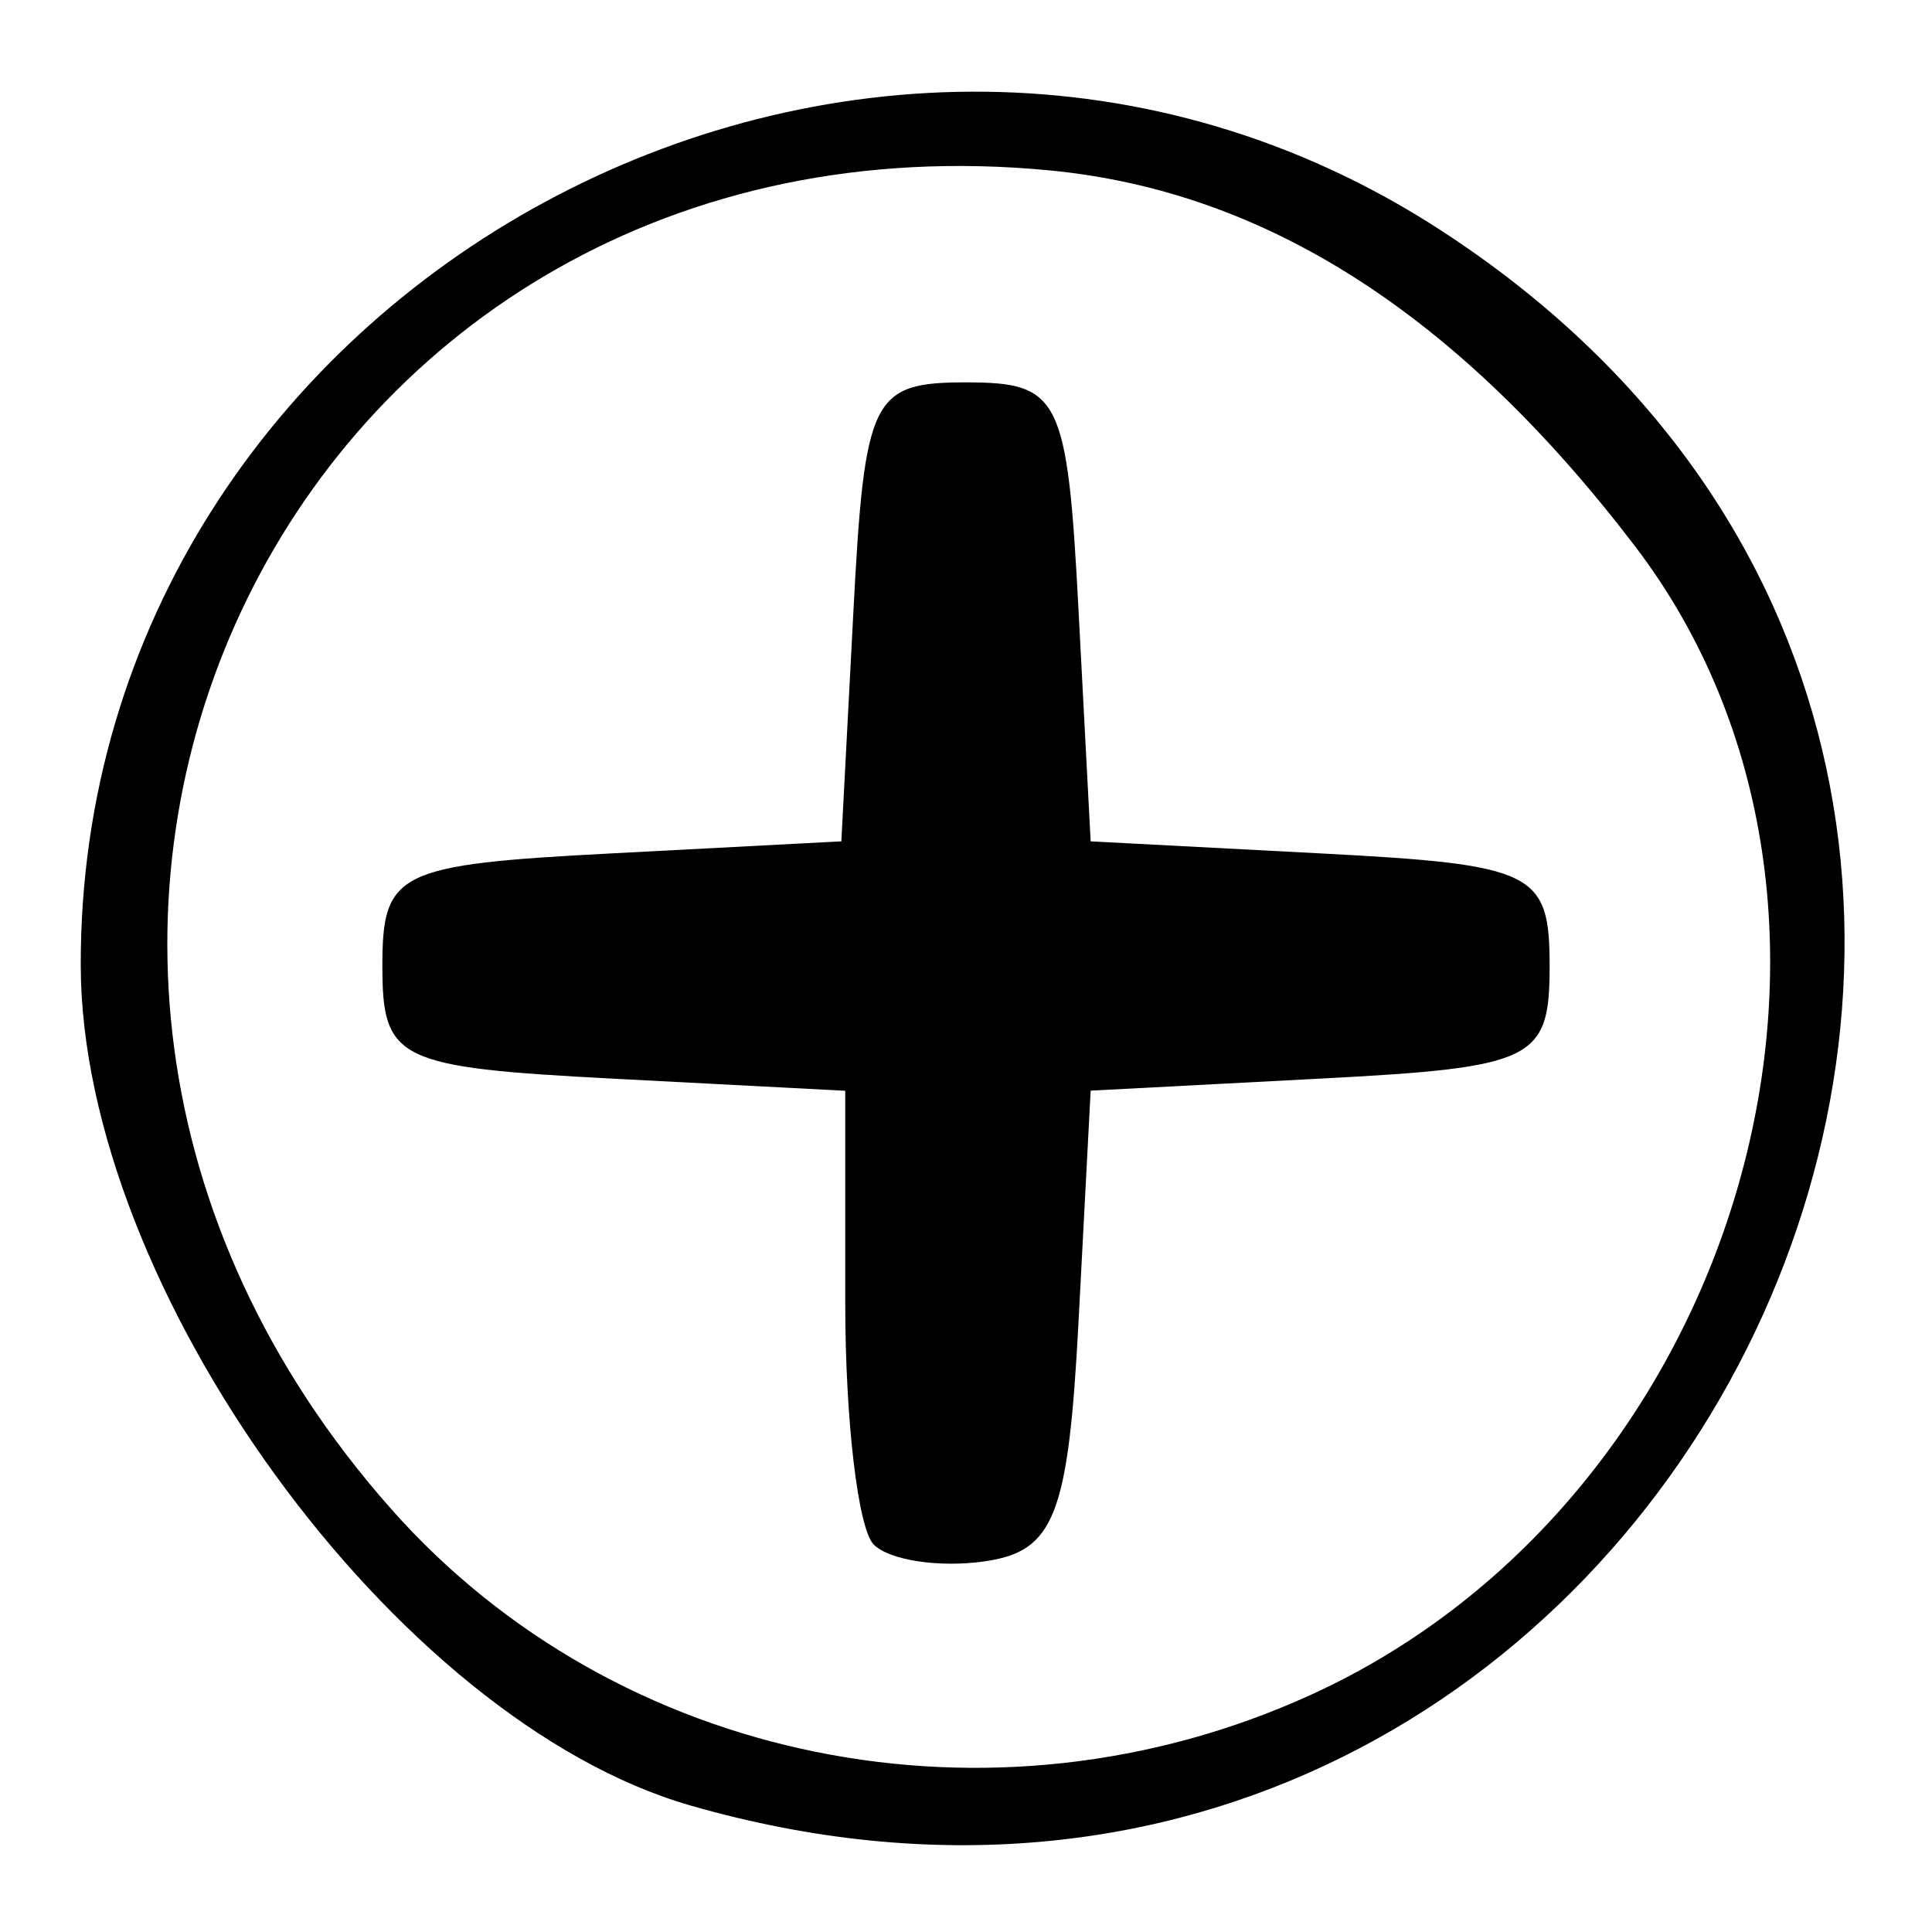
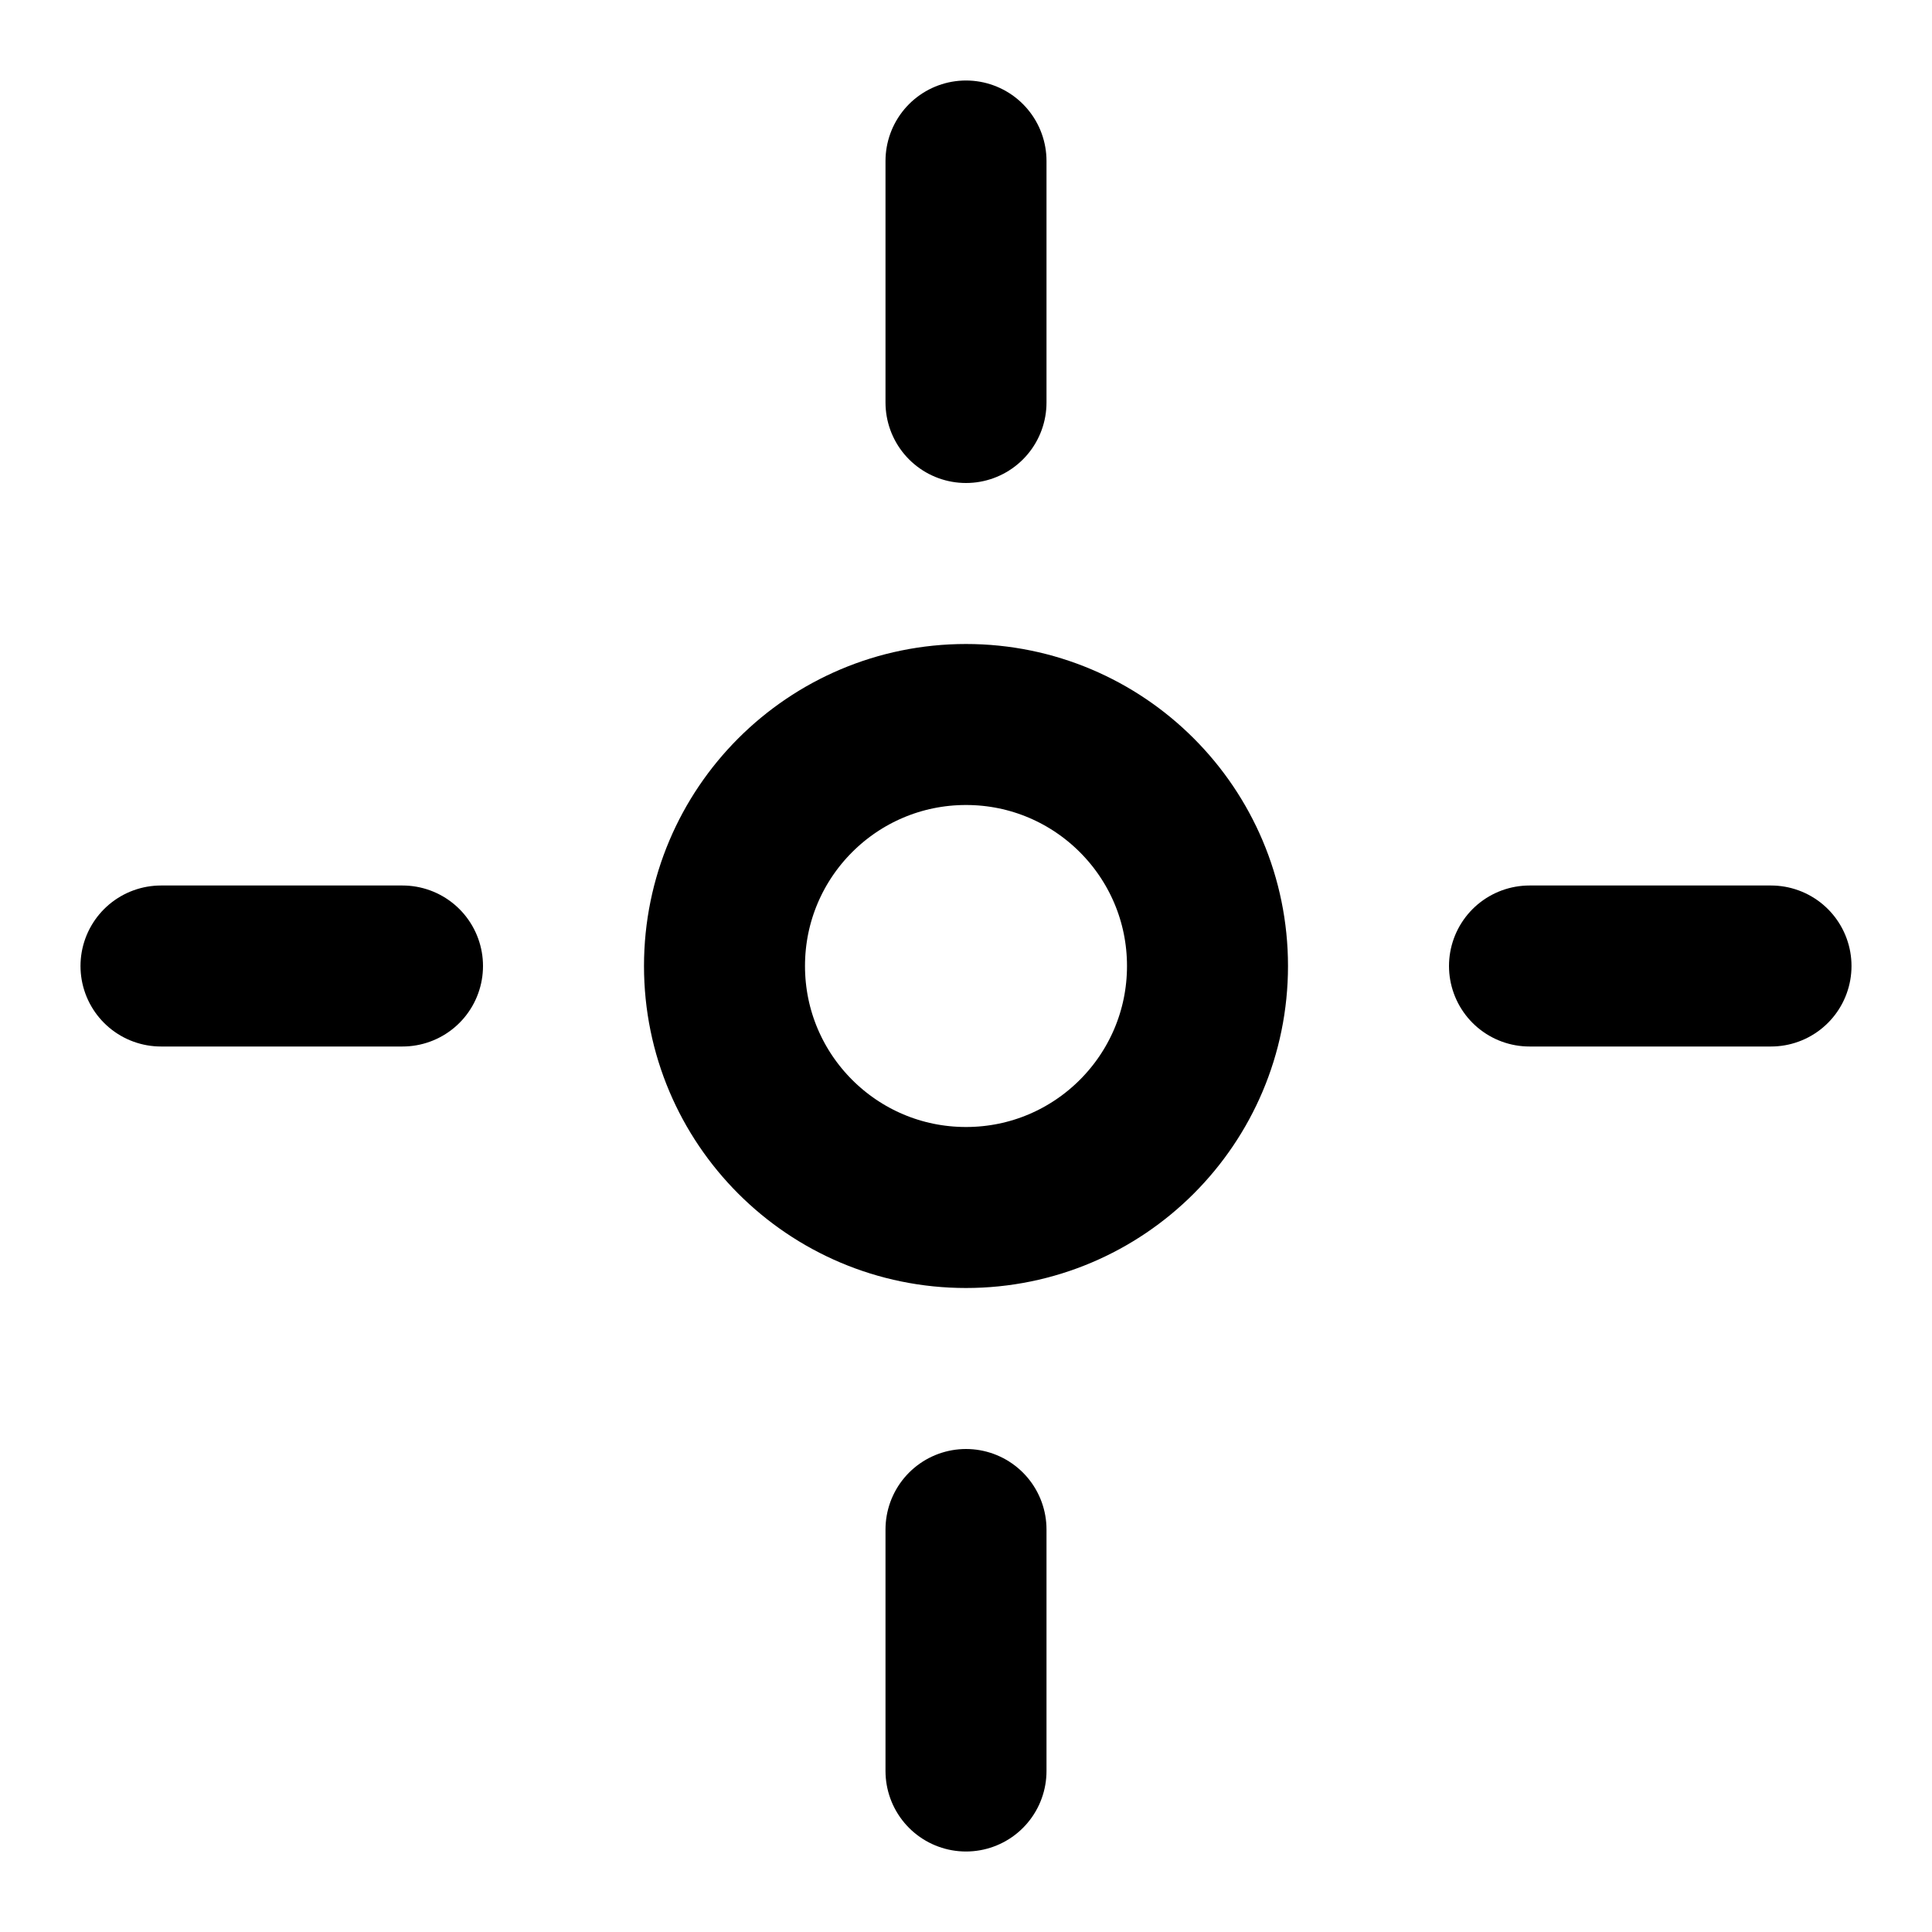
- <svg xmlns="http://www.w3.org/2000/svg" width="48" height="48" viewBox="0 0 48 48">
-   <path d="M17.147,44.855 C9.817,42.745 2.023,32.007 2.006,23.993 C1.968,7.039 21.511,-3.542 35.777,5.709 C57.029,19.488 41.606,51.895 17.147,44.855 Z M32.541,42.120 C43.344,37.213 47.488,22.573 40.622,13.571 C36.231,7.815 31.457,4.750 26.074,4.233 C7.355,2.434 -2.884,23.270 9.727,37.500 C15.328,43.821 24.644,45.707 32.541,42.120 Z M21.709,38.376 C21.319,37.986 21.000,35.289 21.000,32.383 L21.000,27.100 L15.250,26.800 C9.863,26.519 9.500,26.342 9.500,24.000 C9.500,21.661 9.866,21.481 15.202,21.202 L20.903,20.903 L21.202,15.202 C21.481,9.866 21.661,9.500 24.000,9.500 C26.339,9.500 26.519,9.866 26.798,15.202 L27.097,20.903 L32.798,21.202 C38.134,21.481 38.500,21.661 38.500,24.000 C38.500,26.339 38.134,26.519 32.798,26.798 L27.097,27.097 L26.798,32.798 C26.544,37.658 26.199,38.543 24.459,38.792 C23.336,38.953 22.099,38.765 21.709,38.376 Z" fill="currentColor" fill-rule="evenodd" />
+ <svg xmlns="http://www.w3.org/2000/svg" width="24" height="24" viewBox="0 0 24 24" fill="none" stroke="currentColor" stroke-width="2" stroke-linecap="round" stroke-linejoin="round" class="lucide lucide-gcp">
+   <circle cx="12" cy="12" r="3" />
+   <path d="M12 2v3M12 19v3M2 12h3M19 12h3" />
</svg>
